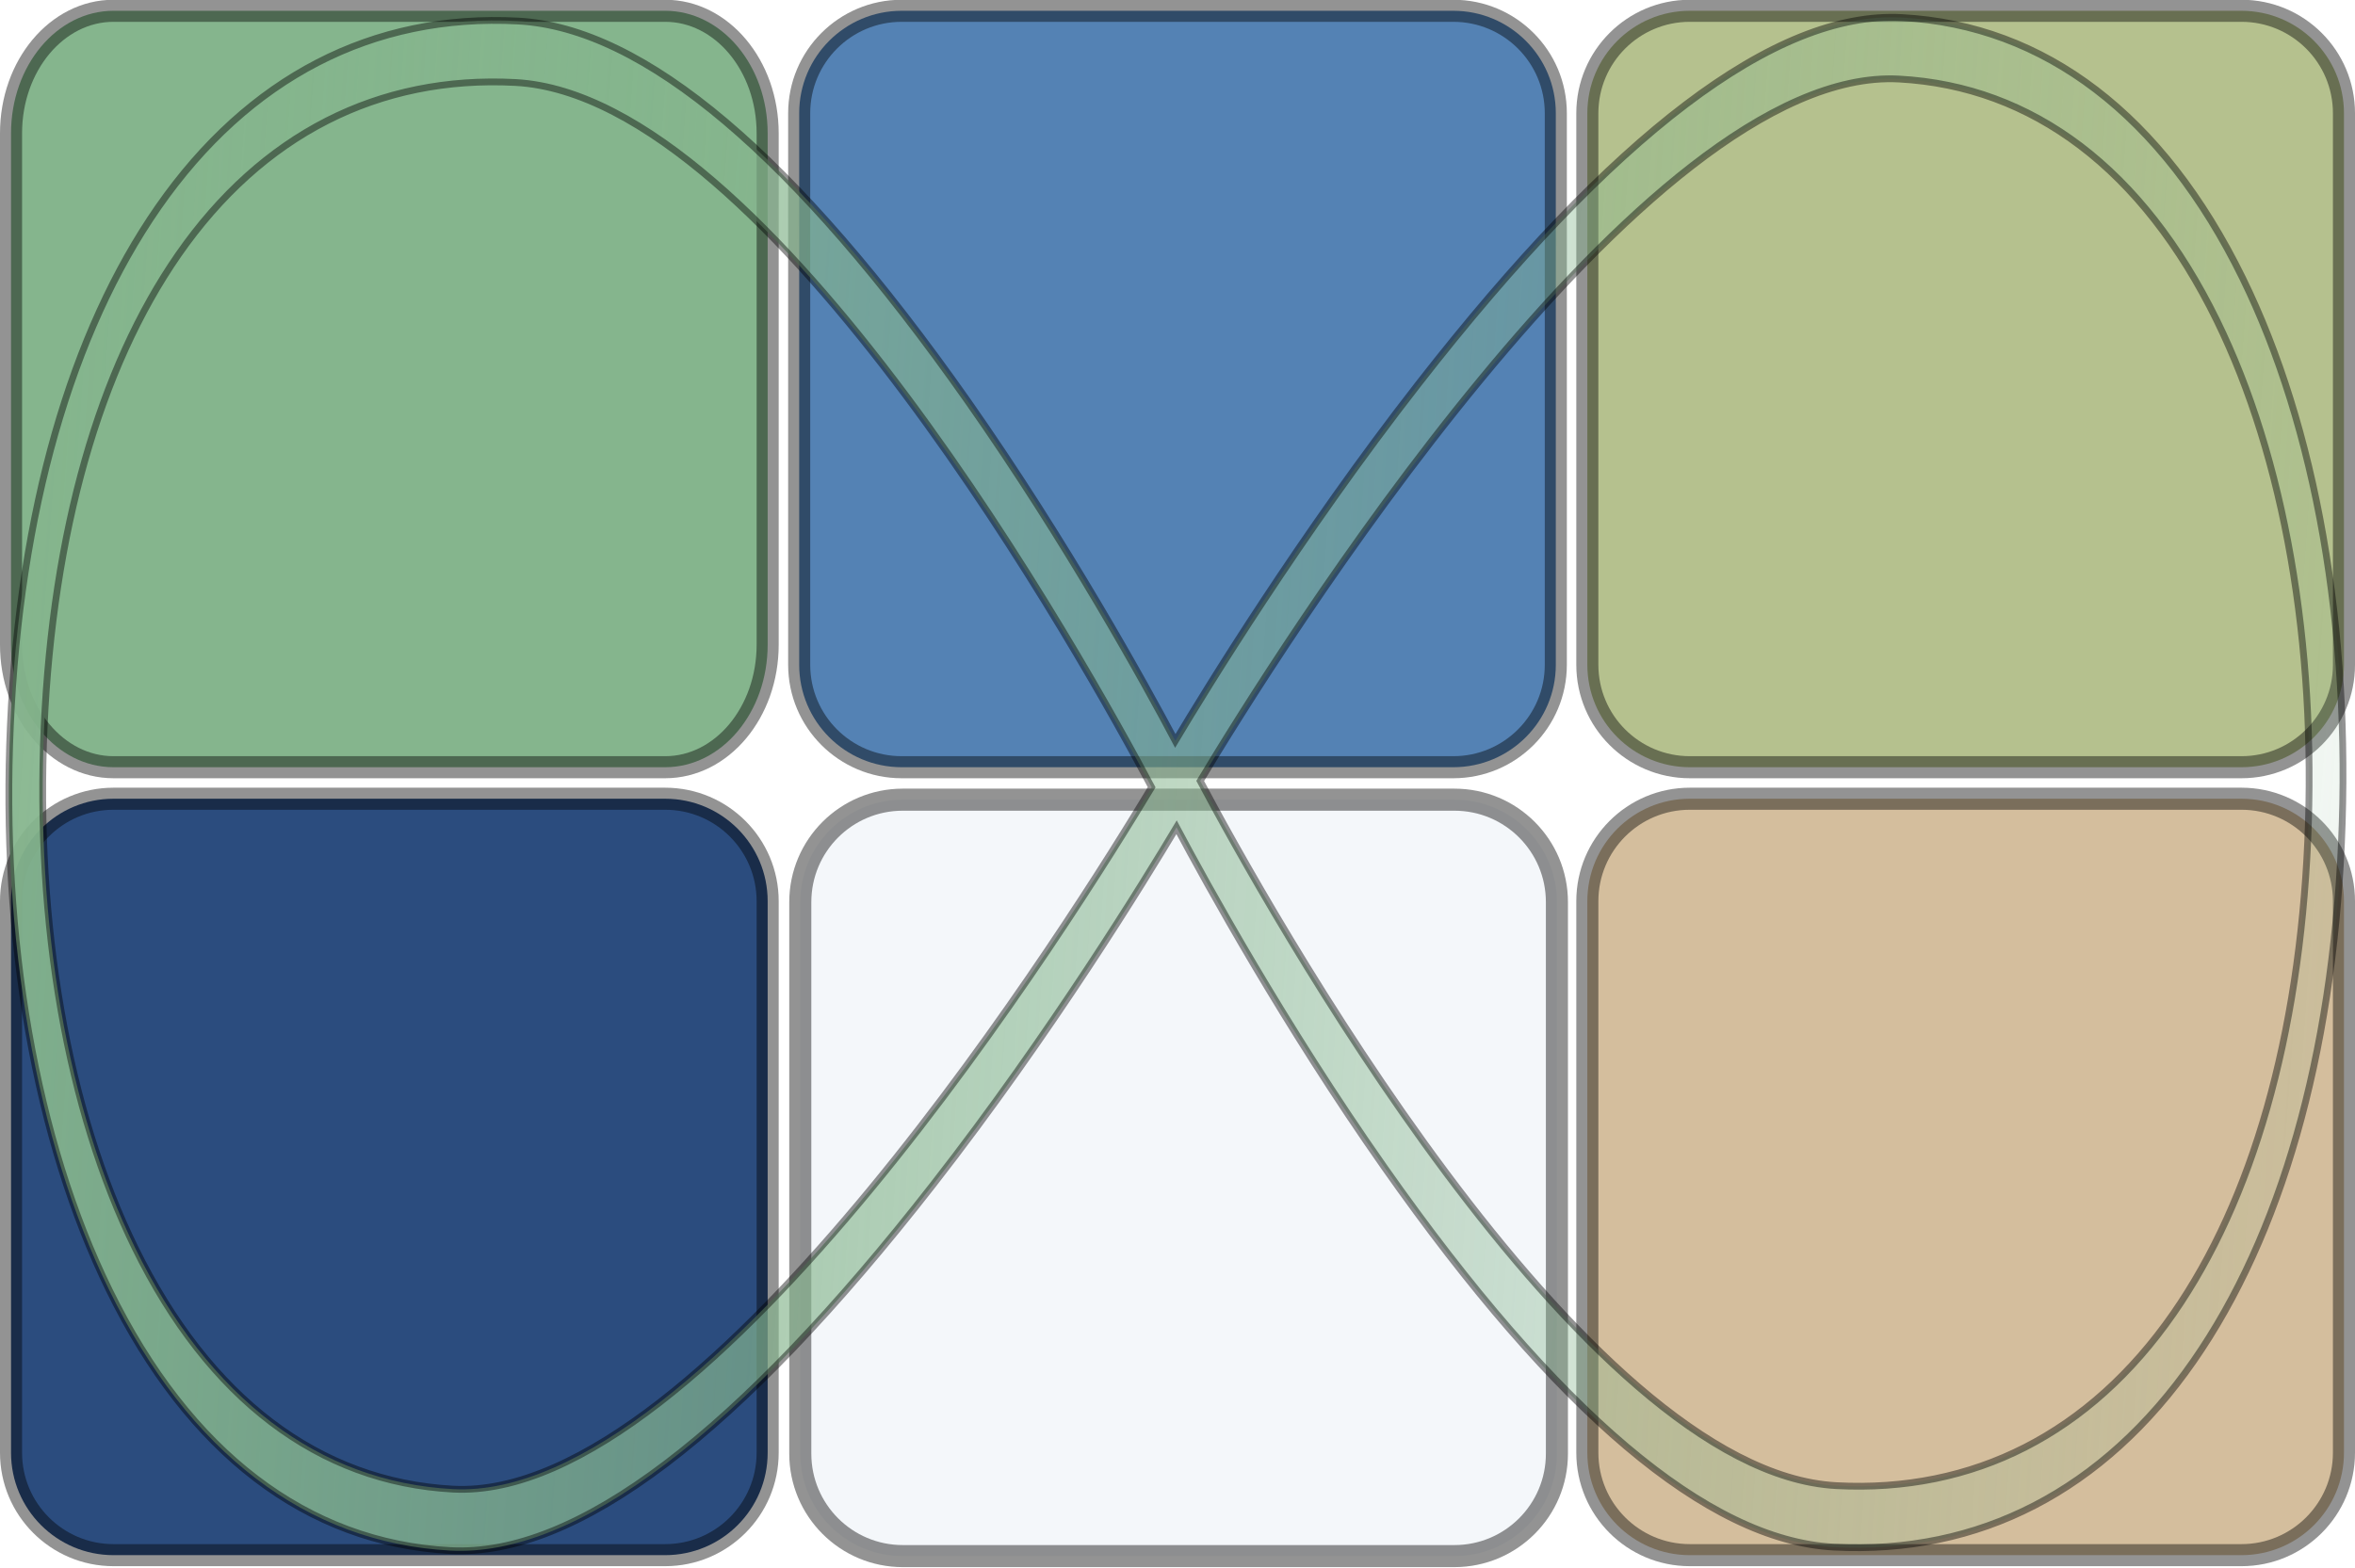
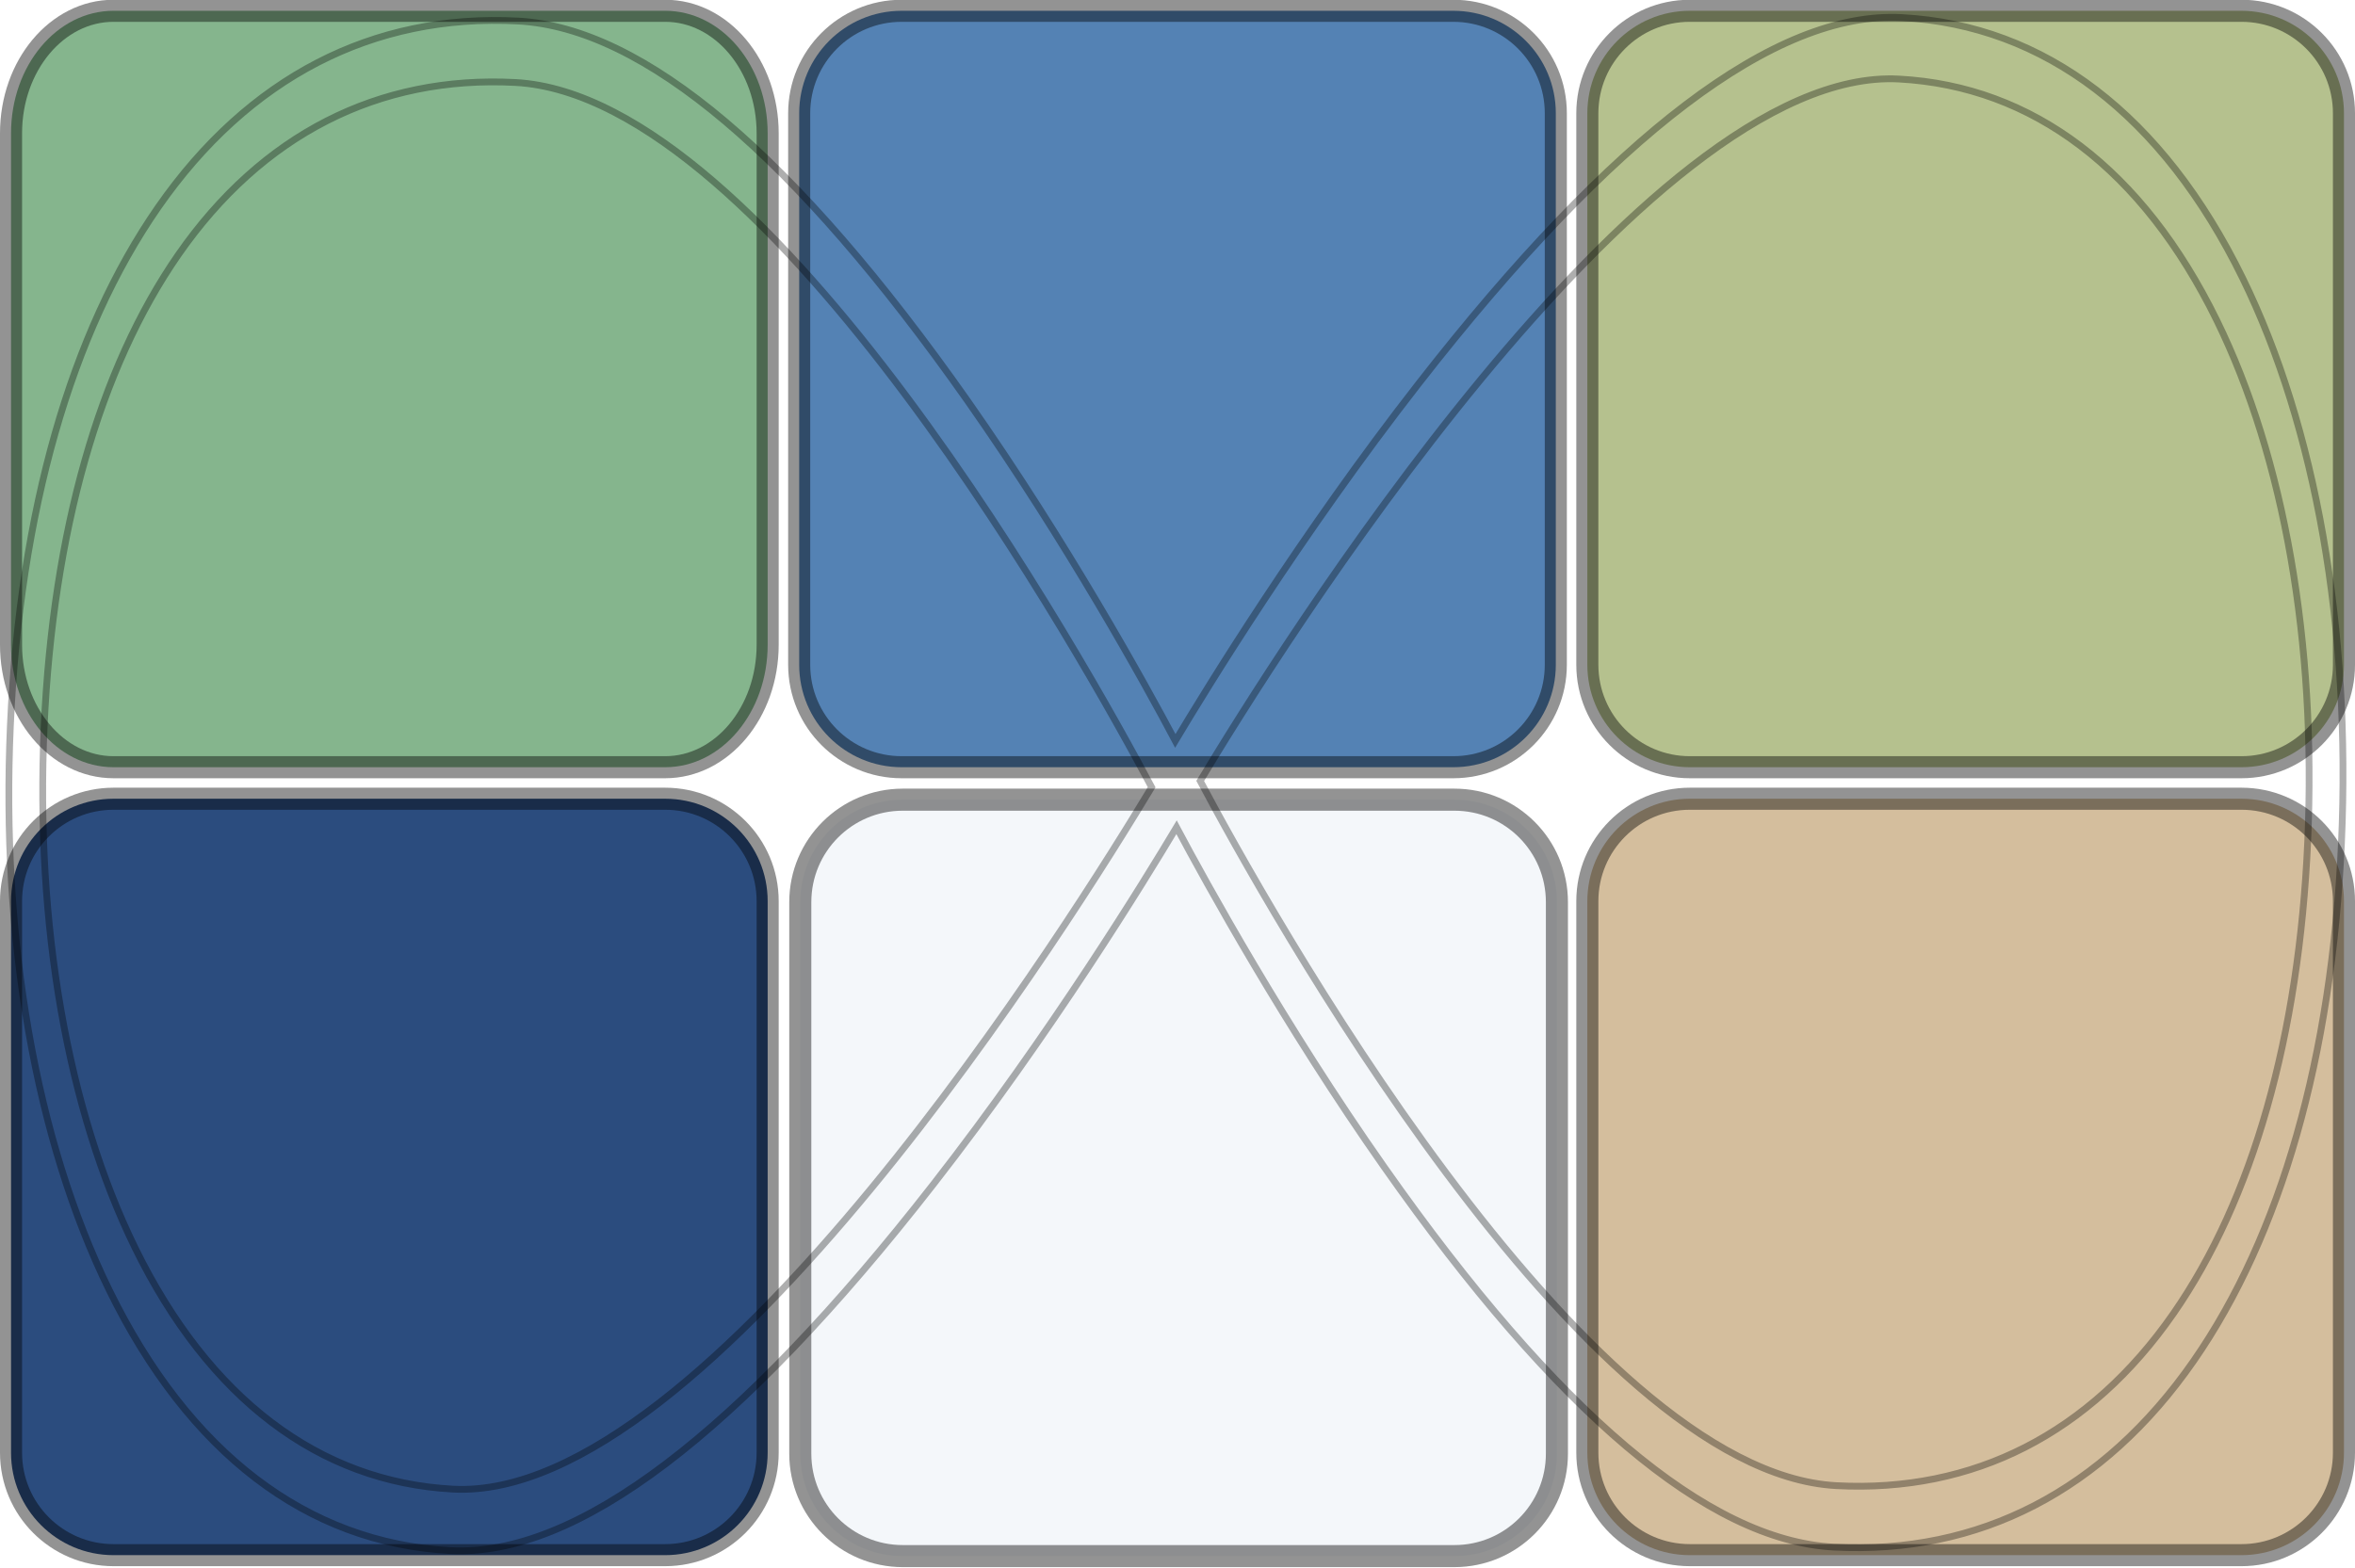
- <svg xmlns="http://www.w3.org/2000/svg" xmlns:xlink="http://www.w3.org/1999/xlink" viewBox="-1 -1 14.94 9.393" width="166" height="110.511" version="1.1" id="svg120" xml:space="preserve">
+ <svg xmlns="http://www.w3.org/2000/svg" viewBox="-1 -1 14.94 9.393" width="166" height="110.511" version="1.1" id="svg120" xml:space="preserve">
  <defs id="defs88">
-     <linearGradient id="linearGradient2024">
-       <stop style="stop-color:#85b58d;stop-opacity:1;" offset="0" id="stop2020" />
-       <stop style="stop-color:#85b58d;stop-opacity:0;" offset="1" id="stop2022" />
-     </linearGradient>
    <style id="style86">
      /* Softened ETOPO Palette */
      .O { fill: #2B4C7E; } /* Deep Ocean */
      .M { fill: #5482B4; } /* Mid Ocean */
      .S { fill: #77A3C8; } /* Shallow */
      .L { fill: #85B58D; } /* Lowland */
      .F { fill: #B5C18E; } /* Foothills */
      .H { fill: #D4BE9D; } /* Highlands */
      .P { fill: #A88572; } /* Peaks */
      .I { fill: #F4F7FA; } /* Ice  */

      rect {
          width: 4.8px;
          height: 4.8px;
          rx: 0.65px;
          stroke: #000000;
          stroke-width: 0.14px;
          stroke-opacity: 0.425;
      }

    </style>
-     <linearGradient xlink:href="#linearGradient2024" id="linearGradient2026" x1="-0.973" y1="3.675" x2="14.807" y2="4.26" gradientUnits="userSpaceOnUse" gradientTransform="matrix(1.123513,0.0602494,-0.06584965,1.480211,-0.5769177,-2.285486)" />
+     <meshgradient id="meshgradient1013" gradientUnits="userSpaceOnUse" x="-0.944" y="-1.167">
+       <meshrow id="meshrow1015">
+         <meshpatch id="meshpatch1017">
+           <stop path="c 4.936,0  9.872,0  14.808,0" style="stop-color:#ffffff;stop-opacity:1" id="stop1019" />
+           <stop path="c 0,3.244  0,6.487  0,9.731" style="stop-color:#85b58d;stop-opacity:1" id="stop1021" />
+           <stop path="c -4.936,0  -9.872,0  -14.808,0" style="stop-color:#ffffff;stop-opacity:1" id="stop1023" />
+           <stop path="c 0,-3.244  0,-6.487  0,-9.731" style="stop-color:#85b58d;stop-opacity:1" id="stop1025" />
+         </meshpatch>
+       </meshrow>
+     </meshgradient>
  </defs>
  <rect width="4.8" height="4.8" rx="0.65" x="-0.93" y="-1.208" class="L" id="rect90" ry="0.777" />
  <rect width="4.8" height="4.8" rx="0.65" x="4.07" y="-1.208" class="M" id="rect92" />
  <rect width="4.8" height="4.8" rx="0.65" x="9.07" y="-1.208" class="F" id="rect94" />
  <rect width="4.8" height="4.8" rx="0.65" x="-0.93" y="3.792" class="O" id="rect100" />
  <rect width="4.8" height="4.8" rx="0.65" x="9.07" y="3.792" class="H" id="rect104" />
  <rect width="4.8" height="4.8" rx="0.65" x="4.077" y="3.798" class="I" id="rect116" />
-   <path d="M 13.227,0.488 C 12.721,-0.544 11.973,-1.116 11.065,-1.165 10.265,-1.208 9.234,-0.426 7.999,1.159 7.251,2.118 6.652,3.097 6.456,3.425 6.267,3.068 5.77,2.167 5.139,1.268 4.044,-0.289 3.085,-1.1 2.287,-1.143 1.365,-1.192 0.576,-0.784 0.004,0.038 -0.55,0.835 -0.874,1.971 -0.934,3.324 -0.995,4.687 -0.772,5.961 -0.307,6.91 0.199,7.943 0.947,8.514 1.856,8.563 2.655,8.606 3.686,7.824 4.921,6.239 5.669,5.28 6.268,4.301 6.464,3.973 6.654,4.33 7.15,5.231 7.782,6.13 8.876,7.687 9.835,8.498 10.633,8.541 11.555,8.59 12.345,8.182 12.916,7.36 13.47,6.563 13.794,5.427 13.854,4.074 13.915,2.711 13.692,1.437 13.227,0.488 Z M 1.873,8.173 C 1.023,8.127 0.326,7.598 -0.143,6.642 -0.571,5.769 -0.776,4.595 -0.72,3.336 -0.664,2.098 -0.37,1.062 0.132,0.339 0.661,-0.422 1.401,-0.799 2.27,-0.753 3.893,-0.665 5.904,2.962 6.306,3.719 5.844,4.489 3.497,8.26 1.873,8.173 Z M 12.788,7.059 C 12.259,7.82 11.52,8.197 10.65,8.151 9.027,8.064 7.016,4.436 6.614,3.679 7.076,2.909 9.423,-0.862 11.047,-0.775 c 0.85,0.046 1.547,0.575 2.016,1.531 0.428,0.873 0.633,2.048 0.577,3.307 -0.055,1.238 -0.35,2.274 -0.852,2.996 z" id="path239" style="fill:url(#linearGradient2026);fill-opacity:1;stroke:#000000;stroke-width:0.043;stroke-opacity:0.425" />
+   <path d="M 13.227,0.488 C 12.721,-0.544 11.973,-1.116 11.065,-1.165 10.265,-1.208 9.234,-0.426 7.999,1.159 7.251,2.118 6.652,3.097 6.456,3.425 6.267,3.068 5.77,2.167 5.139,1.268 4.044,-0.289 3.085,-1.1 2.287,-1.143 1.365,-1.192 0.576,-0.784 0.004,0.038 -0.55,0.835 -0.874,1.971 -0.934,3.324 -0.995,4.687 -0.772,5.961 -0.307,6.91 0.199,7.943 0.947,8.514 1.856,8.563 2.655,8.606 3.686,7.824 4.921,6.239 5.669,5.28 6.268,4.301 6.464,3.973 6.654,4.33 7.15,5.231 7.782,6.13 8.876,7.687 9.835,8.498 10.633,8.541 11.555,8.59 12.345,8.182 12.916,7.36 13.47,6.563 13.794,5.427 13.854,4.074 13.915,2.711 13.692,1.437 13.227,0.488 Z M 1.873,8.173 C 1.023,8.127 0.326,7.598 -0.143,6.642 -0.571,5.769 -0.776,4.595 -0.72,3.336 -0.664,2.098 -0.37,1.062 0.132,0.339 0.661,-0.422 1.401,-0.799 2.27,-0.753 3.893,-0.665 5.904,2.962 6.306,3.719 5.844,4.489 3.497,8.26 1.873,8.173 Z M 12.788,7.059 C 12.259,7.82 11.52,8.197 10.65,8.151 9.027,8.064 7.016,4.436 6.614,3.679 7.076,2.909 9.423,-0.862 11.047,-0.775 c 0.85,0.046 1.547,0.575 2.016,1.531 0.428,0.873 0.633,2.048 0.577,3.307 -0.055,1.238 -0.35,2.274 -0.852,2.996 z" id="path239" style="fill:url(#meshgradient1013);fill-opacity:1;stroke:#000000;stroke-width:0.043;stroke-opacity:0.425;opacity:0.75" />
</svg>
